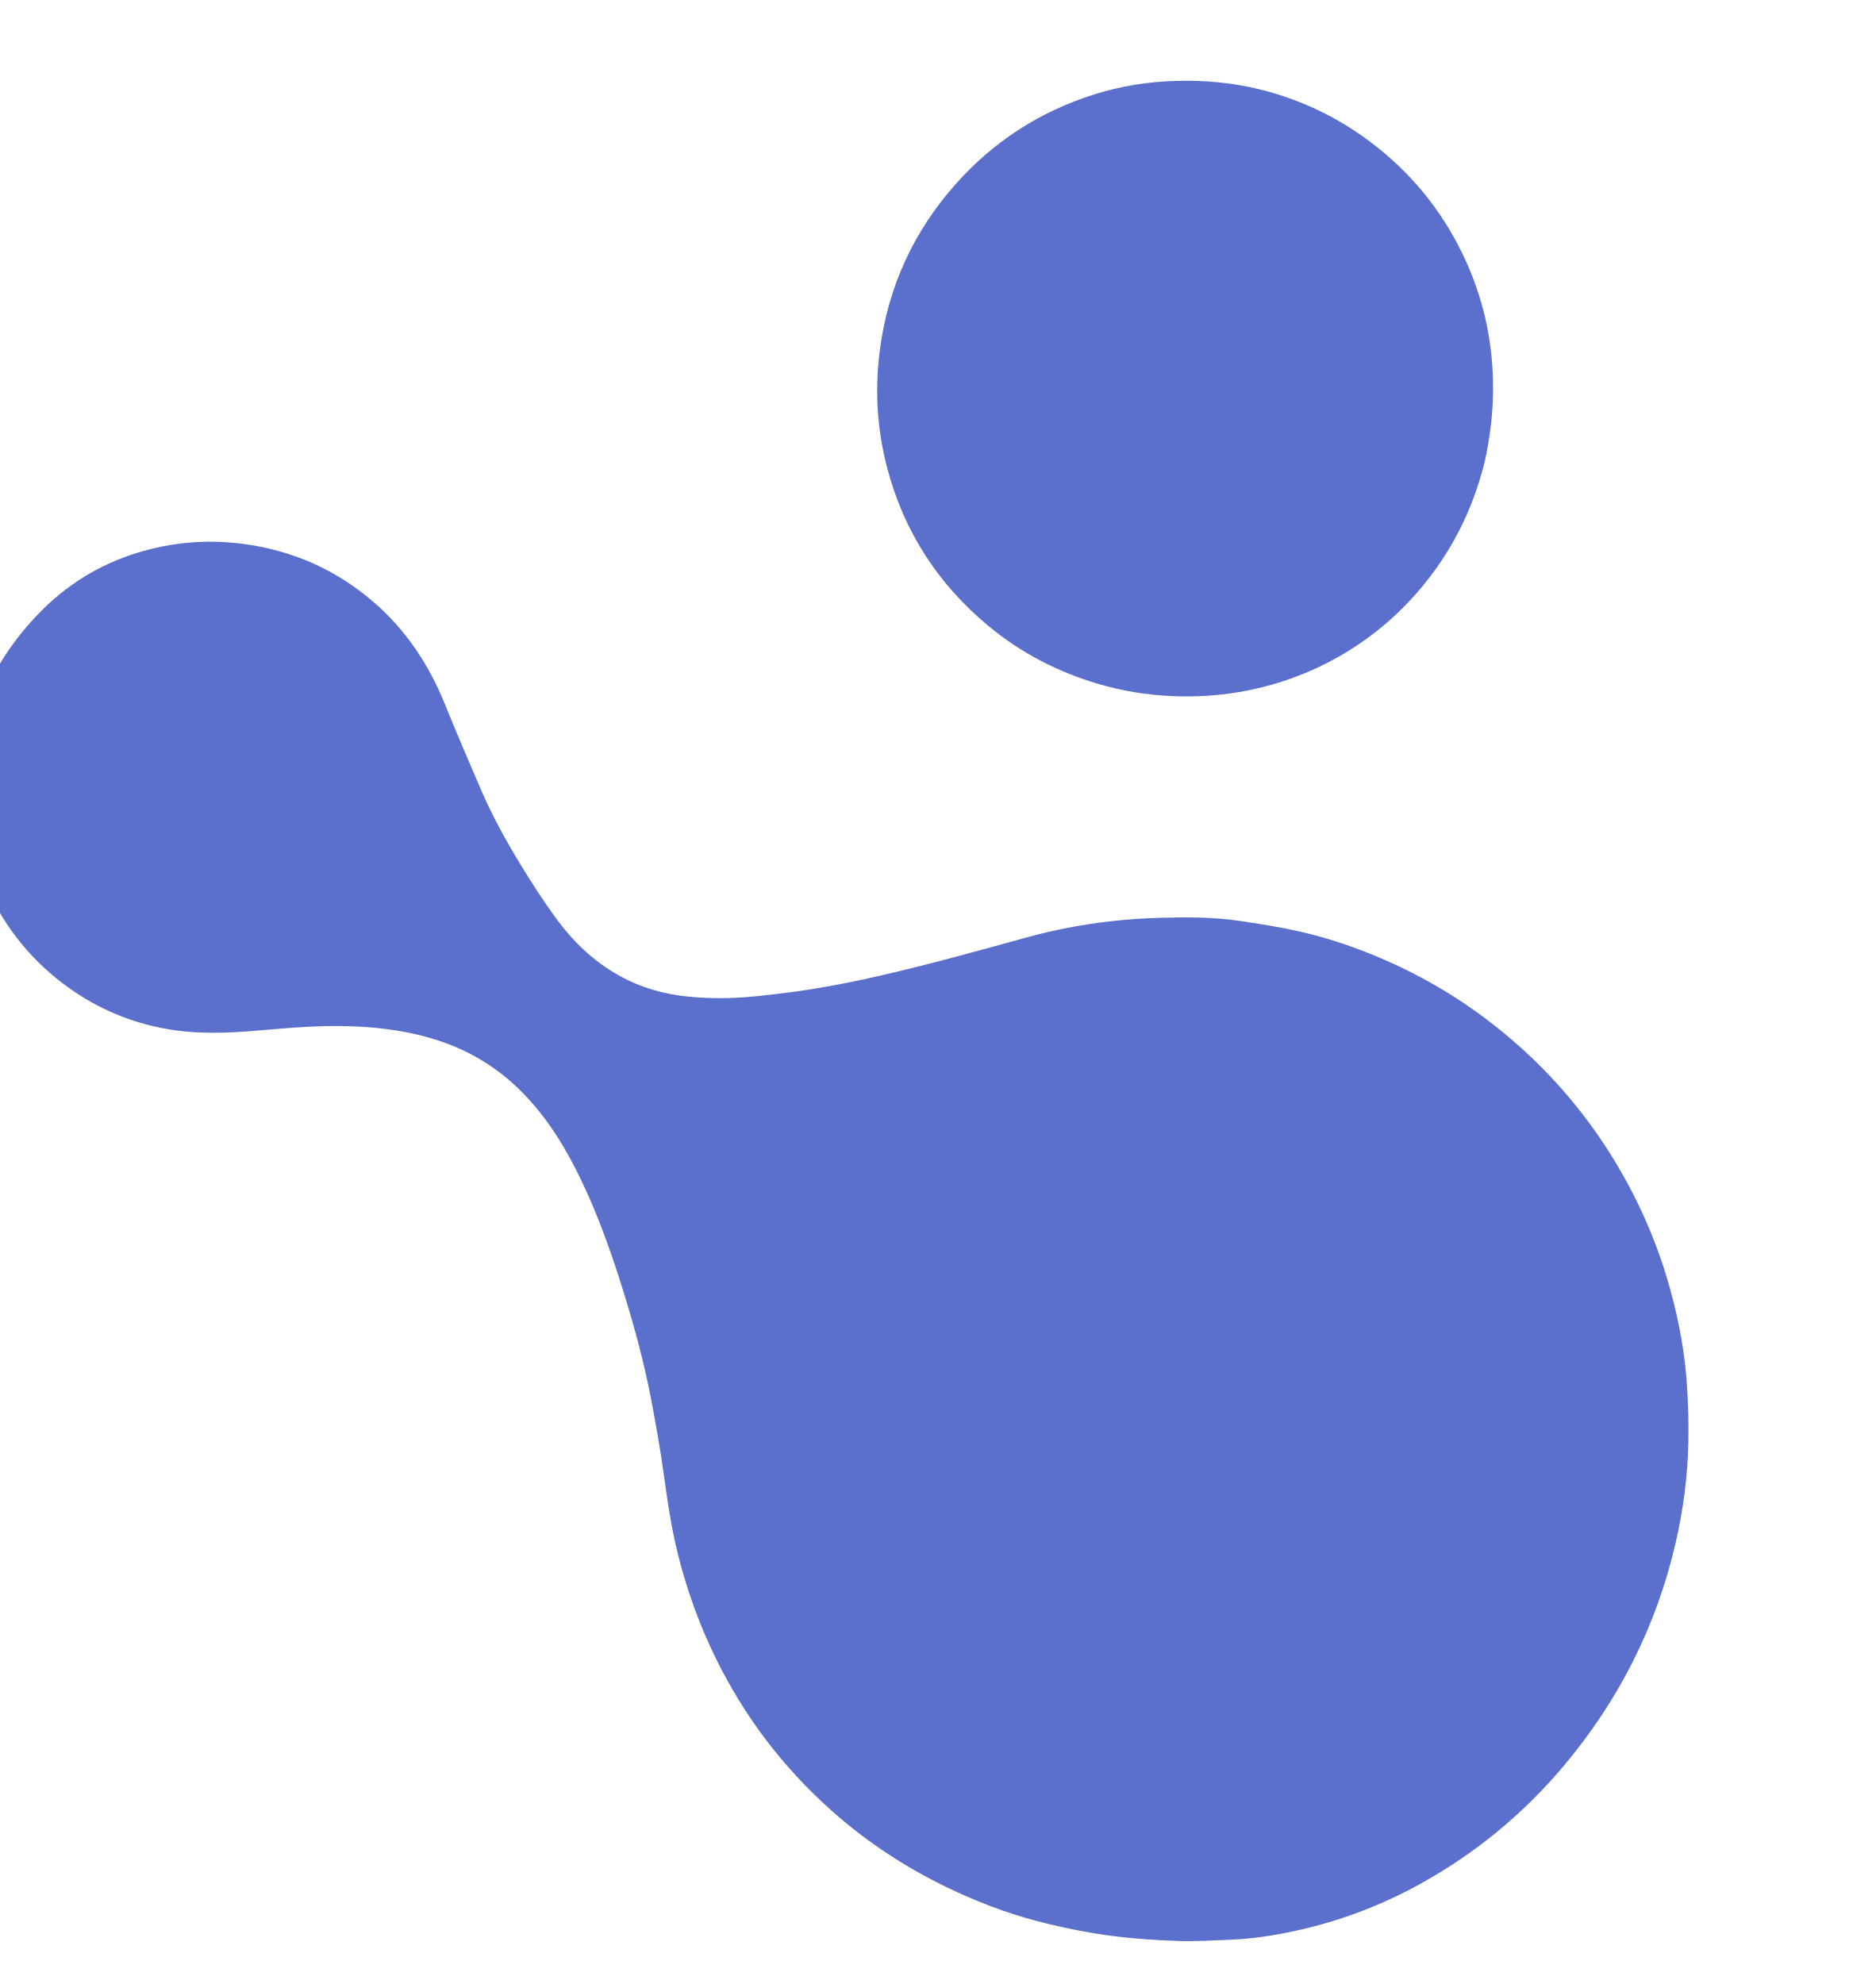
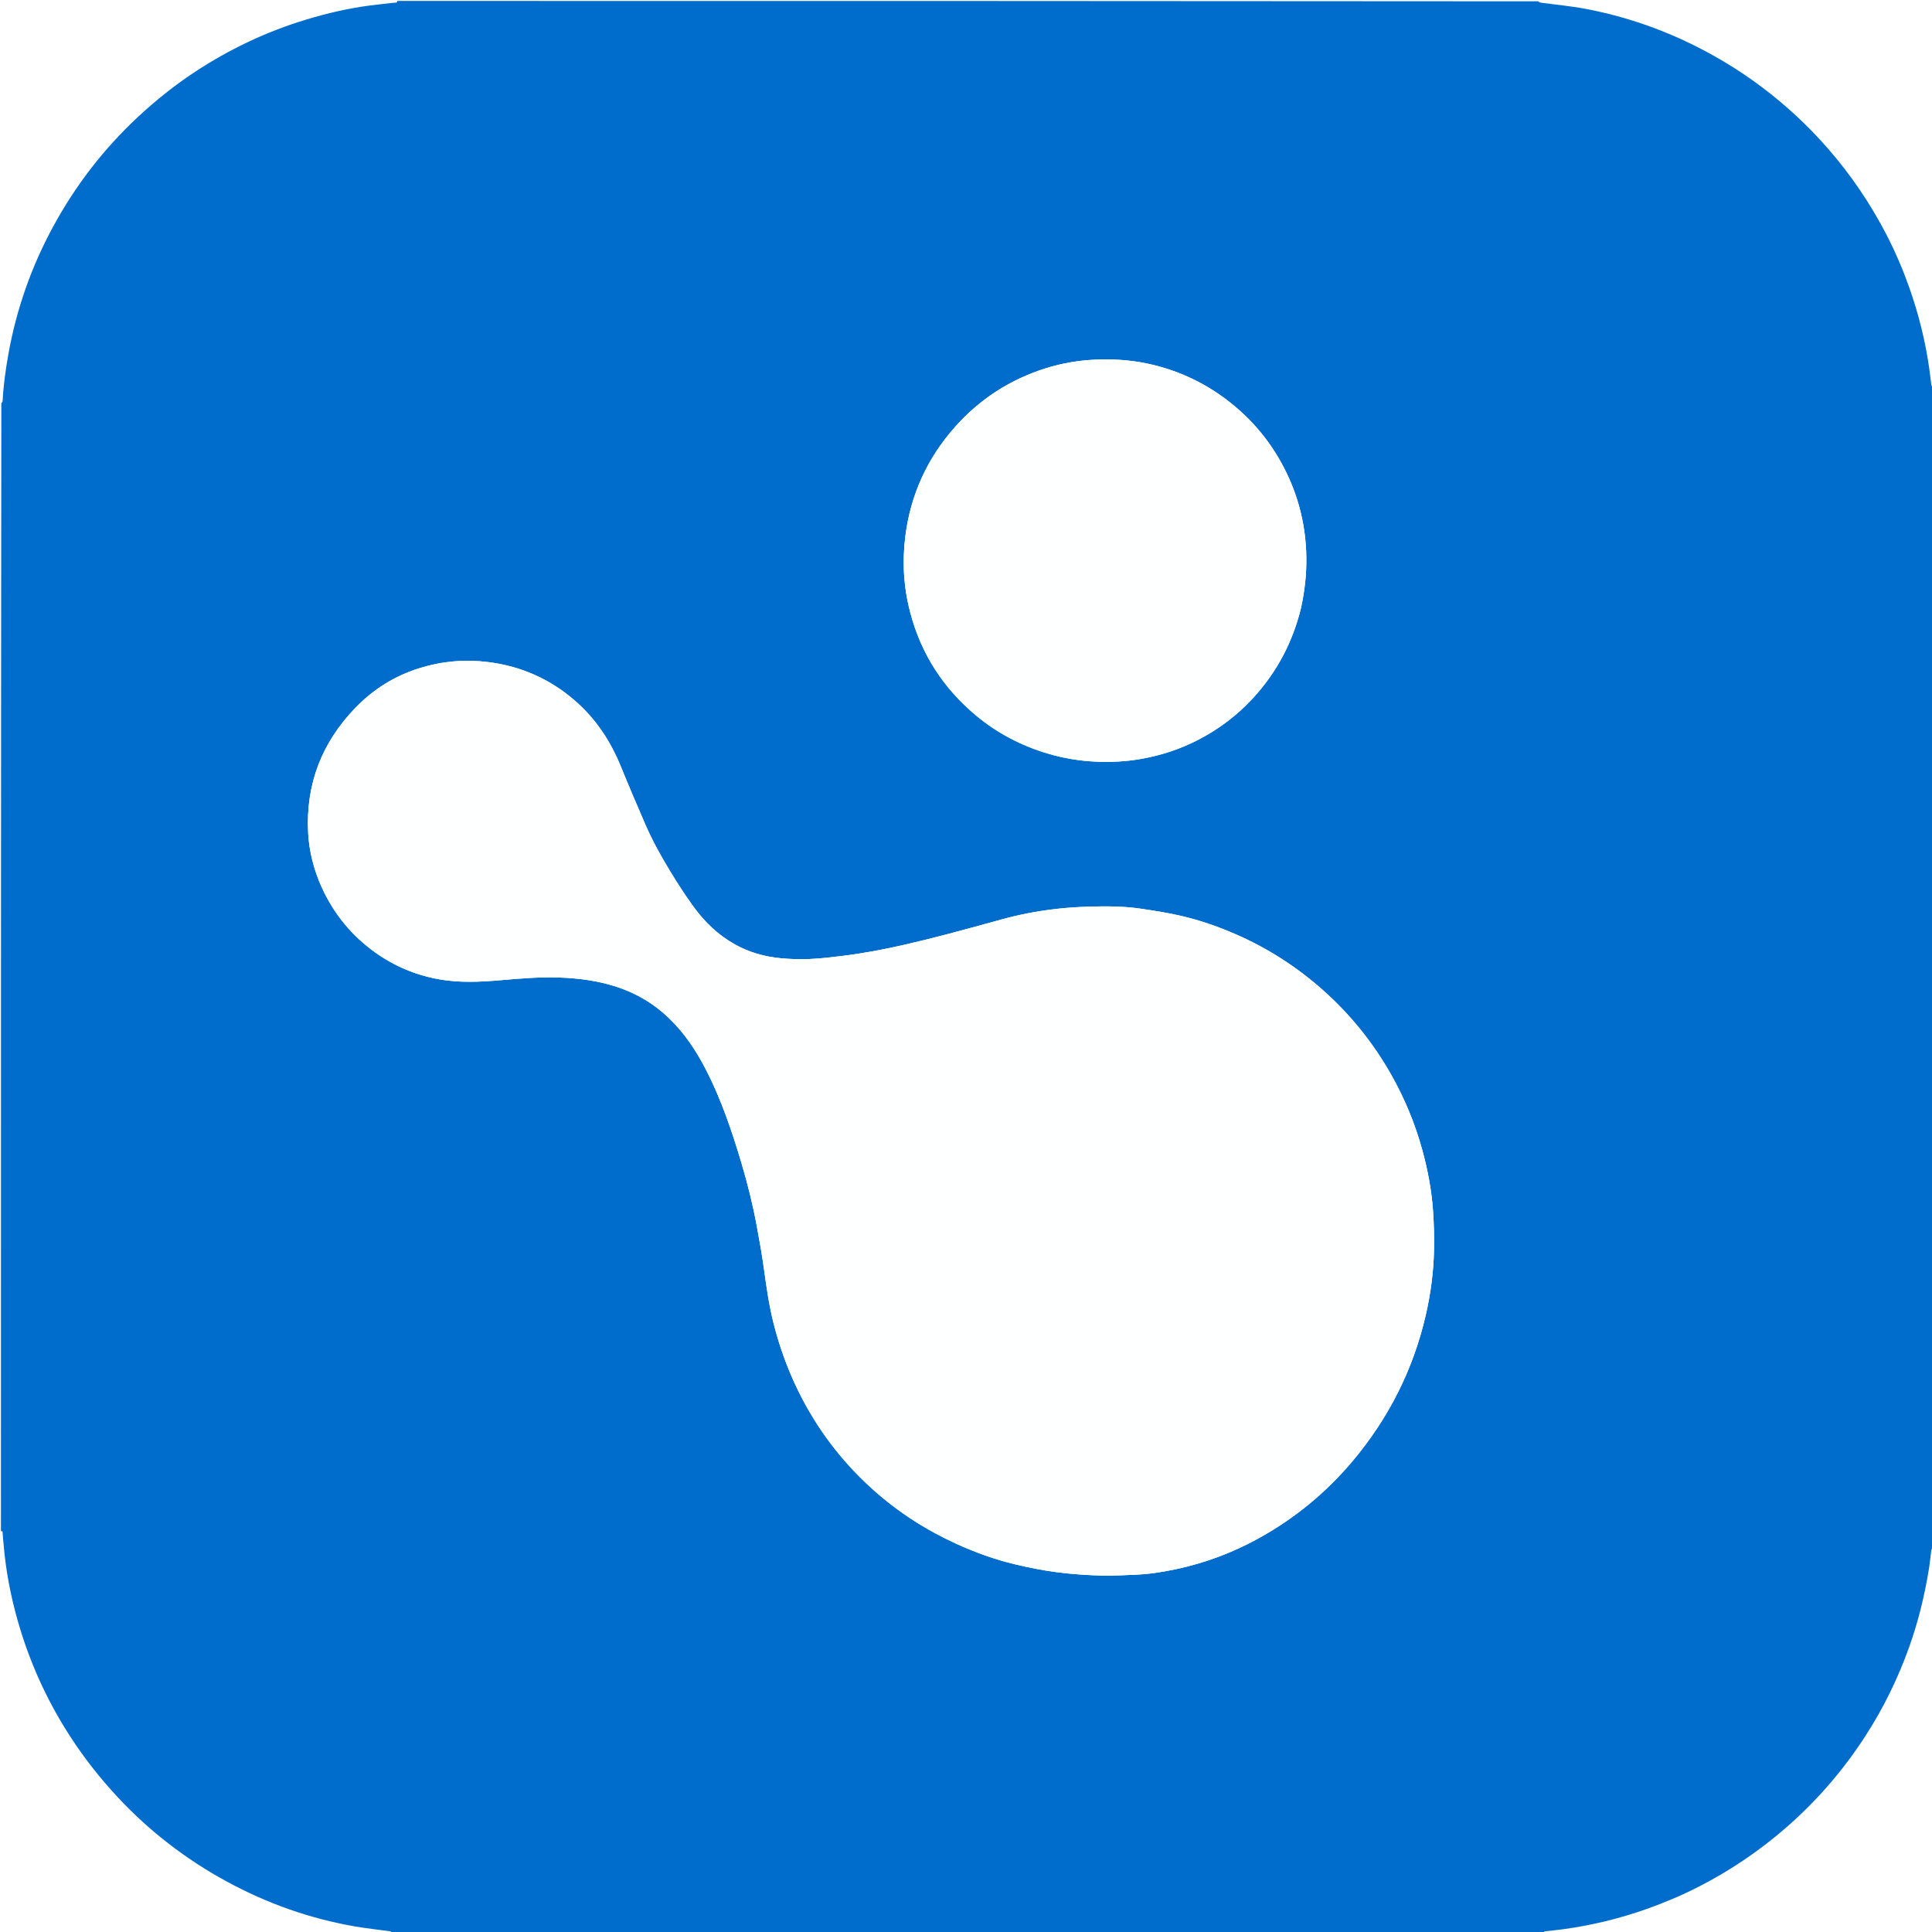
- <svg xmlns="http://www.w3.org/2000/svg" viewBox="700 650 2600 2750" fill="currentColor">
-   <path d="M681.659,1880.36      C665.07,1843.093 655.242,1804.895 653.244,1764.875      C648.134,1662.503 682.114,1574.761 752.97,1501.122      C791.594,1460.982 837.575,1432.354 890.859,1416.059      C937.939,1401.662 986.047,1397.455 1035.036,1403.619      C1104.031,1412.299 1165.036,1439.033 1217.709,1484.362      C1262.539,1522.942 1294.212,1570.791 1316.407,1625.406      C1332.934,1666.071 1350.206,1706.44 1367.656,1746.719      C1382.762,1781.585 1401.149,1814.832 1420.862,1847.242      C1436.418,1872.815 1452.695,1898.059 1470.305,1922.246      C1494.024,1954.824 1522.665,1982.468 1558.314,2002.316      C1588.521,2019.133 1621.049,2028.272 1655.122,2031.517      C1675.285,2033.438 1695.725,2034.041 1715.959,2033.215      C1738.863,2032.28 1761.729,2029.532 1784.515,2026.771      C1827.526,2021.557 1870.099,2013.594 1912.348,2004.095      C1942.867,1997.233 1973.248,1989.692 2003.515,1981.78      C2043.434,1971.344 2083.222,1960.4 2122.989,1949.394      C2160.95,1938.887 2199.541,1931.534 2238.604,1927.04      C2262.053,1924.342 2285.703,1922.782 2309.302,1922.132      C2345.266,1921.141 2381.326,1921.135 2417.03,1926.277      C2444.691,1930.261 2472.374,1934.66 2499.632,1940.737      C2540.295,1949.803 2579.652,1963.256 2617.939,1979.849      C2686.654,2009.63 2748.88,2049.471 2804.83,2099.198      C2862.861,2150.776 2910.932,2210.451 2949.172,2277.945      C2977.991,2328.811 3000.223,2382.461 3015.643,2438.946      C3027.251,2481.471 3035.327,2524.614 3038.269,2568.549      C3040.069,2595.43 3040.837,2622.469 3040.286,2649.4      C3039.323,2696.443 3033.193,2742.93 3022.575,2788.86      C2995.898,2904.248 2943.806,3006.853 2867.798,3097.38      C2811.517,3164.414 2744.909,3219.154 2668.267,3261.437      C2613.163,3291.836 2554.732,3313.733 2493.144,3326.833      C2464.461,3332.934 2435.489,3337.489 2406.111,3338.565      C2381.834,3339.454 2357.501,3341.201 2333.27,3340.36      C2302.371,3339.287 2271.379,3337.292 2240.743,3333.284      C2211.091,3329.405 2181.575,3323.575 2152.474,3316.618      C2109.378,3306.314 2067.696,3291.406 2027.346,3272.976      C1963.303,3243.724 1904.635,3206.089 1852.087,3159.2      C1784.942,3099.286 1731.501,3028.861 1691.928,2947.993      C1669.482,2902.122 1652.272,2854.385 1639.828,2804.813      C1630.397,2767.247 1624.977,2729.094 1619.707,2690.818      C1615.485,2660.161 1610.024,2629.656 1604.393,2599.216      C1596.092,2554.341 1585.121,2510.069 1572.096,2466.335      C1552.04,2398.994 1529.662,2332.489 1497.628,2269.696      C1476.628,2228.533 1451.371,2190.36 1417.771,2158.114      C1386.974,2128.558 1351.324,2107.135 1311.033,2093.415      C1270.668,2079.668 1228.942,2074.029 1186.441,2072.493      C1144.047,2070.961 1101.975,2074.552 1059.838,2078.24      C1016.327,2082.048 972.713,2083.835 929.419,2075.939      C880.896,2067.089 836.368,2048.374 796.134,2019.766      C745.599,1983.833 707.65,1937.473 681.659,1880.36z" />
-   <path d="M2758.025,1289.958      C2749.461,1324.494 2737.491,1356.859 2721.451,1387.709      C2703.676,1421.899 2681.605,1453.028 2655.391,1481.267      C2621.967,1517.273 2583.313,1546.375 2539.68,1568.812      C2501.219,1588.59 2460.58,1601.862 2417.911,1609.193      C2386.885,1614.523 2355.646,1616.189 2324.335,1614.827      C2289.648,1613.317 2255.451,1607.739 2222.093,1597.877      C2165.845,1581.247 2114.713,1554.745 2069.57,1517.178      C1999.882,1459.186 1952.937,1386.51 1929.801,1298.702      C1915.715,1245.241 1912.474,1191.059 1919.471,1136.233      C1930.722,1048.068 1966.162,970.88 2025.202,904.614      C2077.578,845.827 2141.589,804.595 2216.616,780.912      C2253.583,769.243 2291.557,763.168 2330.506,762.121      C2369.743,761.067 2408.377,764.539 2446.344,773.927      C2502.591,787.834 2554.001,812.276 2600.301,847.291      C2655.264,888.857 2697.801,940.708 2727.657,1002.702      C2754.762,1058.984 2768.632,1118.514 2769.57,1181.119      C2770.116,1217.647 2766.048,1253.565 2758.025,1289.958z" />
-   <style>
-     path { fill: #5B6FCC; }
-     @media (prefers-color-scheme: dark) {
-       path { fill: #A1B2F8; }
-     }
-   </style>
+ <svg xmlns="http://www.w3.org/2000/svg" version="1.1" id="Layer_1" x="0px" y="0px" width="100%" viewBox="0 0 4096 4096" enable-background="new 0 0 4096 4096" xml:space="preserve">
+   <path fill="#006DCC" opacity="1" stroke="none" d=" M4098,818   C4098,1638.732 4098,2459.464 4097.214,3280.742   C4095.726,3283.418 4094.671,3285.502 4094.381,3287.688   C4092.673,3300.525 4091.559,3313.454 4089.481,3326.228   C4080.337,3382.443 4066.975,3437.589 4047.811,3491.312   C4023.896,3558.356 3992.886,3621.858 3954.13,3681.56   C3907.844,3752.863 3852.892,3816.632 3788.913,3872.71   C3731.3,3923.209 3668.407,3965.775 3600.228,4000.587   C3565.228,4018.458 3529.1,4033.703 3492.062,4046.87   C3434.223,4067.432 3374.91,4081.826 3314.118,4090.153   C3301.953,4091.82 3289.715,4092.95 3277.522,4094.424   C3275.601,4094.656 3272.429,4094.125 3274,4098   C2459.935,4098 1645.869,4098 831.375,4097.232   C829.517,4095.777 828.145,4094.675 826.648,4094.466   C801.656,4090.976 776.51,4088.391 751.669,4084.054   C656.124,4067.374 565.827,4035.255 480.71,3988.963   C394.078,3941.848 316.85,3882.391 249.508,3810.149   C212.417,3770.36 178.938,3727.845 149.313,3682.237   C103.147,3611.162 67.678,3535.114 42.885,3454.093   C26.99,3402.151 15.573,3349.248 9.679,3295.214   C8.096,3280.696 7.003,3266.125 5.635,3251.583   C5.406,3249.151 6.336,3245.819 2,3246   C2,2449.268 2,1652.536 2.836,855.098   C4.324,852.98 5.48,851.593 5.552,850.151   C7.237,816.569 11.942,783.367 17.864,750.311   C34.968,654.839 66.869,564.504 113.221,479.399   C160.397,392.784 219.869,315.58 292.133,248.235   C329.494,213.418 369.18,181.626 411.717,153.467   C485.462,104.65 564.587,67.082 649.303,41.459   C693.301,28.151 737.958,17.756 783.558,11.729   C801.33,9.381 819.187,7.687 836.994,5.593   C839.15,5.339 842.614,6.348 842,2   C1648.065,2 2454.131,2 3260.633,2.775   C3262.835,4.248 3264.547,5.333 3266.374,5.584   C3297.949,9.922 3329.798,12.78 3361.076,18.675   C3449.931,35.421 3534.298,65.351 3614.23,107.806   C3656.375,130.19 3696.56,155.582 3734.69,184.211   C3785.68,222.496 3832.194,265.611 3874.236,313.609   C3923.615,369.983 3965.359,431.508 3999.731,498.034   C4018.232,533.842 4034.066,570.838 4047.539,608.846   C4067.489,665.125 4081.923,722.754 4090.258,781.89   C4091.787,792.739 4092.977,803.636 4094.417,814.499   C4094.672,816.422 4094.15,819.57 4098,818  M681.95,1881.063   C707.65,1937.473 745.599,1983.833 796.134,2019.766   C836.368,2048.374 880.896,2067.089 929.419,2075.939   C972.713,2083.835 1016.327,2082.048 1059.838,2078.24   C1101.975,2074.552 1144.047,2070.961 1186.441,2072.493   C1228.942,2074.029 1270.668,2079.668 1311.033,2093.415   C1351.324,2107.135 1386.974,2128.558 1417.771,2158.114   C1451.371,2190.36 1476.628,2228.533 1497.628,2269.696   C1529.662,2332.489 1552.04,2398.994 1572.096,2466.335   C1585.121,2510.069 1596.092,2554.341 1604.393,2599.216   C1610.024,2629.656 1615.485,2660.161 1619.707,2690.818   C1624.977,2729.094 1630.397,2767.247 1639.828,2804.813   C1652.272,2854.385 1669.482,2902.122 1691.928,2947.993   C1731.501,3028.861 1784.942,3099.286 1852.087,3159.2   C1904.635,3206.089 1963.303,3243.724 2027.346,3272.976   C2067.696,3291.406 2109.378,3306.314 2152.474,3316.618   C2181.575,3323.575 2211.091,3329.405 2240.743,3333.284   C2271.379,3337.292 2302.371,3339.287 2333.27,3340.36   C2357.501,3341.201 2381.834,3339.454 2406.111,3338.565   C2435.489,3337.489 2464.461,3332.934 2493.144,3326.833   C2554.732,3313.733 2613.163,3291.836 2668.267,3261.437   C2744.909,3219.154 2811.517,3164.414 2867.798,3097.38   C2943.806,3006.853 2995.898,2904.248 3022.575,2788.86   C3033.193,2742.93 3039.323,2696.443 3040.286,2649.4   C3040.837,2622.469 3040.069,2595.43 3038.269,2568.549   C3035.327,2524.614 3027.251,2481.471 3015.643,2438.946   C3000.223,2382.461 2977.991,2328.811 2949.172,2277.945   C2910.932,2210.451 2862.861,2150.776 2804.83,2099.198   C2748.88,2049.471 2686.654,2009.63 2617.939,1979.849   C2579.652,1963.256 2540.295,1949.803 2499.632,1940.737   C2472.374,1934.66 2444.691,1930.261 2417.03,1926.277   C2381.326,1921.135 2345.266,1921.141 2309.302,1922.132   C2285.703,1922.782 2262.053,1924.342 2238.604,1927.04   C2199.541,1931.534 2160.95,1938.887 2122.989,1949.394   C2083.222,1960.4 2043.434,1971.344 2003.515,1981.78   C1973.248,1989.692 1942.867,1997.233 1912.348,2004.095   C1870.099,2013.594 1827.526,2021.557 1784.515,2026.771   C1761.729,2029.532 1738.863,2032.28 1715.959,2033.215   C1695.725,2034.041 1675.285,2033.438 1655.122,2031.517   C1621.049,2028.272 1588.521,2019.133 1558.314,2002.316   C1522.665,1982.468 1494.024,1954.824 1470.305,1922.246   C1452.695,1898.059 1436.418,1872.815 1420.862,1847.242   C1401.149,1814.832 1382.762,1781.585 1367.656,1746.719   C1350.206,1706.44 1332.934,1666.071 1316.407,1625.406   C1294.212,1570.791 1262.539,1522.942 1217.709,1484.362   C1165.036,1439.033 1104.031,1412.299 1035.036,1403.619   C986.047,1397.455 937.939,1401.662 890.859,1416.059   C837.575,1432.354 791.594,1460.982 752.97,1501.122   C682.114,1574.761 648.134,1662.503 653.244,1764.875   C655.242,1804.895 665.07,1843.093 681.95,1881.063  M2758.261,1289.157   C2766.048,1253.565 2770.116,1217.647 2769.57,1181.119   C2768.632,1118.514 2754.762,1058.984 2727.657,1002.702   C2697.801,940.708 2655.264,888.857 2600.301,847.291   C2554.001,812.276 2502.591,787.834 2446.344,773.927   C2408.377,764.539 2369.743,761.067 2330.506,762.121   C2291.557,763.168 2253.583,769.243 2216.616,780.912   C2141.589,804.595 2077.578,845.827 2025.202,904.614   C1966.162,970.88 1930.722,1048.068 1919.471,1136.233   C1912.474,1191.059 1915.715,1245.241 1929.801,1298.702   C1952.937,1386.51 1999.882,1459.186 2069.57,1517.178   C2114.713,1554.745 2165.845,1581.247 2222.093,1597.877   C2255.451,1607.739 2289.648,1613.317 2324.335,1614.827   C2355.646,1616.189 2386.885,1614.523 2417.911,1609.193   C2460.58,1601.862 2501.219,1588.59 2539.68,1568.812   C2583.313,1546.375 2621.967,1517.273 2655.391,1481.267   C2681.605,1453.028 2703.676,1421.899 2721.451,1387.709   C2737.491,1356.859 2749.461,1324.494 2758.261,1289.157  z" />
+   <path fill="#FEFFFF" opacity="1" stroke="none" d=" M681.659,1880.36   C665.07,1843.093 655.242,1804.895 653.244,1764.875   C648.134,1662.503 682.114,1574.761 752.97,1501.122   C791.594,1460.982 837.575,1432.354 890.859,1416.059   C937.939,1401.662 986.047,1397.455 1035.036,1403.619   C1104.031,1412.299 1165.036,1439.033 1217.709,1484.362   C1262.539,1522.942 1294.212,1570.791 1316.407,1625.406   C1332.934,1666.071 1350.206,1706.44 1367.656,1746.719   C1382.762,1781.585 1401.149,1814.832 1420.862,1847.242   C1436.418,1872.815 1452.695,1898.059 1470.305,1922.246   C1494.024,1954.824 1522.665,1982.468 1558.314,2002.316   C1588.521,2019.133 1621.049,2028.272 1655.122,2031.517   C1675.285,2033.438 1695.725,2034.041 1715.959,2033.215   C1738.863,2032.28 1761.729,2029.532 1784.515,2026.771   C1827.526,2021.557 1870.099,2013.594 1912.348,2004.095   C1942.867,1997.233 1973.248,1989.692 2003.515,1981.78   C2043.434,1971.344 2083.222,1960.4 2122.989,1949.394   C2160.95,1938.887 2199.541,1931.534 2238.604,1927.04   C2262.053,1924.342 2285.703,1922.782 2309.302,1922.132   C2345.266,1921.141 2381.326,1921.135 2417.03,1926.277   C2444.691,1930.261 2472.374,1934.66 2499.632,1940.737   C2540.295,1949.803 2579.652,1963.256 2617.939,1979.849   C2686.654,2009.63 2748.88,2049.471 2804.83,2099.198   C2862.861,2150.776 2910.932,2210.451 2949.172,2277.945   C2977.991,2328.811 3000.223,2382.461 3015.643,2438.946   C3027.251,2481.471 3035.327,2524.614 3038.269,2568.549   C3040.069,2595.43 3040.837,2622.469 3040.286,2649.4   C3039.323,2696.443 3033.193,2742.93 3022.575,2788.86   C2995.898,2904.248 2943.806,3006.853 2867.798,3097.38   C2811.517,3164.414 2744.909,3219.154 2668.267,3261.437   C2613.163,3291.836 2554.732,3313.733 2493.144,3326.833   C2464.461,3332.934 2435.489,3337.489 2406.111,3338.565   C2381.834,3339.454 2357.501,3341.201 2333.27,3340.36   C2302.371,3339.287 2271.379,3337.292 2240.743,3333.284   C2211.091,3329.405 2181.575,3323.575 2152.474,3316.618   C2109.378,3306.314 2067.696,3291.406 2027.346,3272.976   C1963.303,3243.724 1904.635,3206.089 1852.087,3159.2   C1784.942,3099.286 1731.501,3028.861 1691.928,2947.993   C1669.482,2902.122 1652.272,2854.385 1639.828,2804.813   C1630.397,2767.247 1624.977,2729.094 1619.707,2690.818   C1615.485,2660.161 1610.024,2629.656 1604.393,2599.216   C1596.092,2554.341 1585.121,2510.069 1572.096,2466.335   C1552.04,2398.994 1529.662,2332.489 1497.628,2269.696   C1476.628,2228.533 1451.371,2190.36 1417.771,2158.114   C1386.974,2128.558 1351.324,2107.135 1311.033,2093.415   C1270.668,2079.668 1228.942,2074.029 1186.441,2072.493   C1144.047,2070.961 1101.975,2074.552 1059.838,2078.24   C1016.327,2082.048 972.713,2083.835 929.419,2075.939   C880.896,2067.089 836.368,2048.374 796.134,2019.766   C745.599,1983.833 707.65,1937.473 681.659,1880.36  z" />
+   <path fill="#FEFFFF" opacity="1" stroke="none" d=" M2758.025,1289.958   C2749.461,1324.494 2737.491,1356.859 2721.451,1387.709   C2703.676,1421.899 2681.605,1453.028 2655.391,1481.267   C2621.967,1517.273 2583.313,1546.375 2539.68,1568.812   C2501.219,1588.59 2460.58,1601.862 2417.911,1609.193   C2386.885,1614.523 2355.646,1616.189 2324.335,1614.827   C2289.648,1613.317 2255.451,1607.739 2222.093,1597.877   C2165.845,1581.247 2114.713,1554.745 2069.57,1517.178   C1999.882,1459.186 1952.937,1386.51 1929.801,1298.702   C1915.715,1245.241 1912.474,1191.059 1919.471,1136.233   C1930.722,1048.068 1966.162,970.88 2025.202,904.614   C2077.578,845.827 2141.589,804.595 2216.616,780.912   C2253.583,769.243 2291.557,763.168 2330.506,762.121   C2369.743,761.067 2408.377,764.539 2446.344,773.927   C2502.591,787.834 2554.001,812.276 2600.301,847.291   C2655.264,888.857 2697.801,940.708 2727.657,1002.702   C2754.762,1058.984 2768.632,1118.514 2769.57,1181.119   C2770.116,1217.647 2766.048,1253.565 2758.025,1289.958  z" />
</svg>
